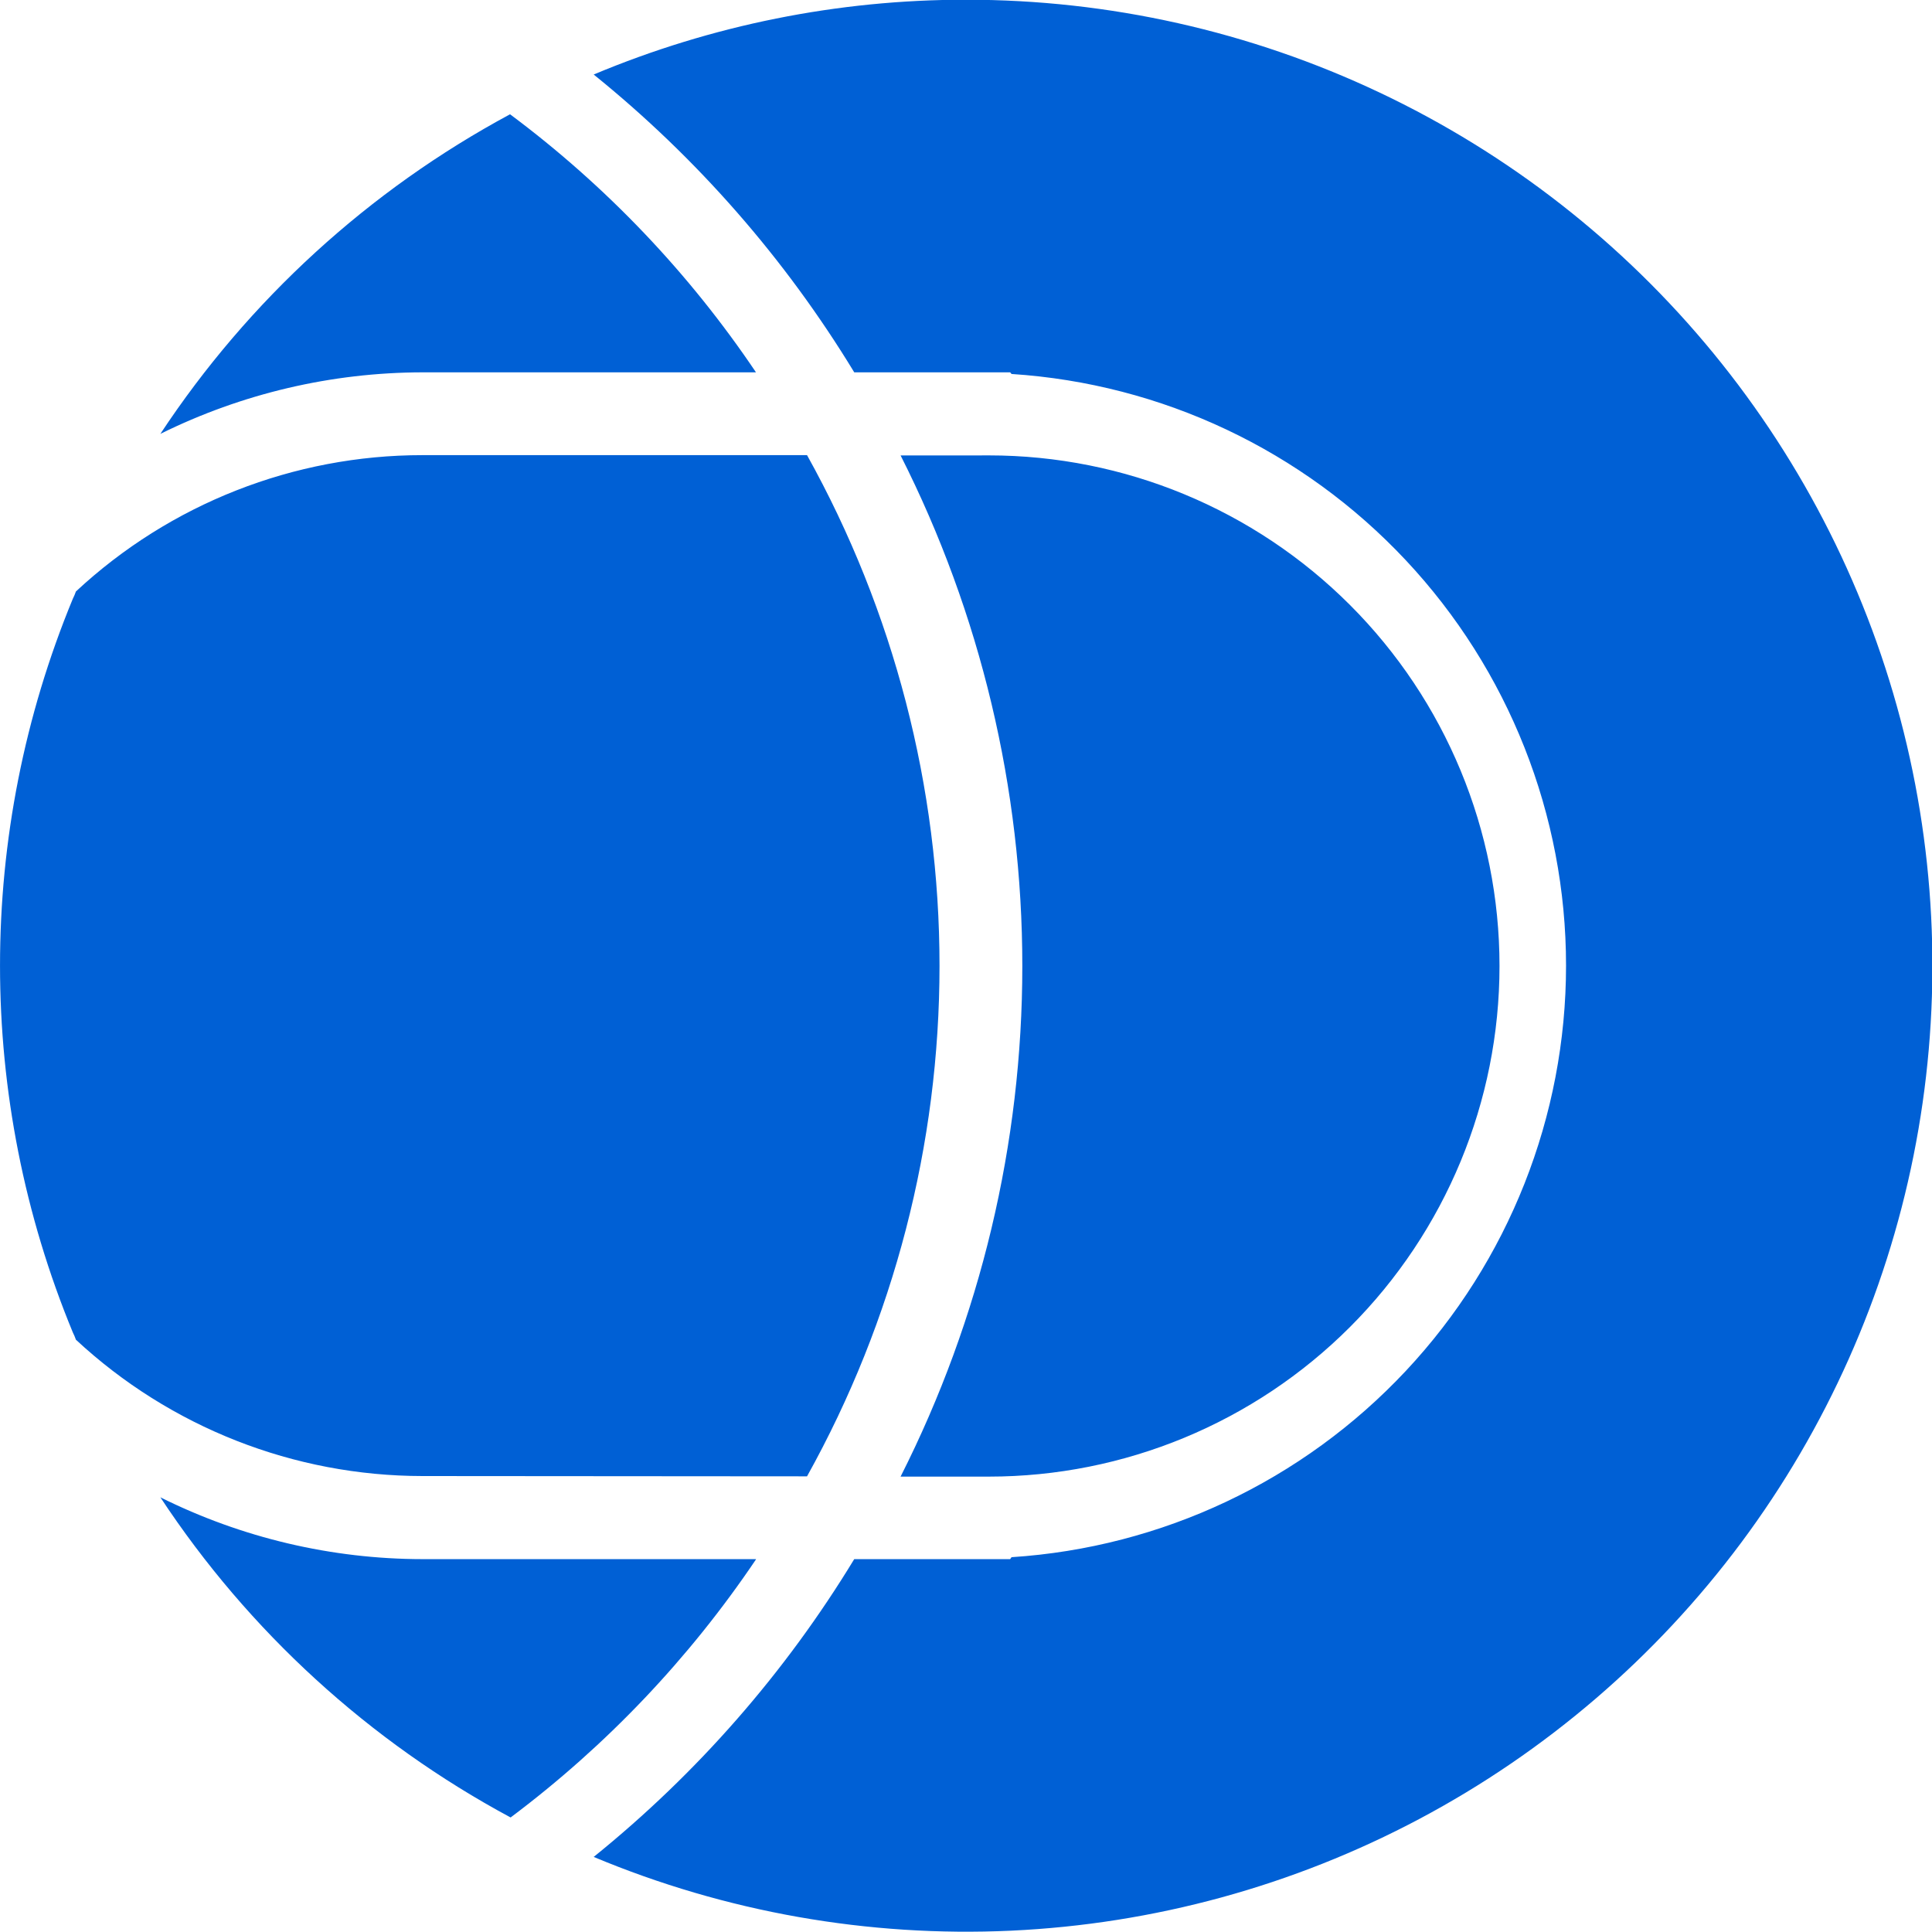
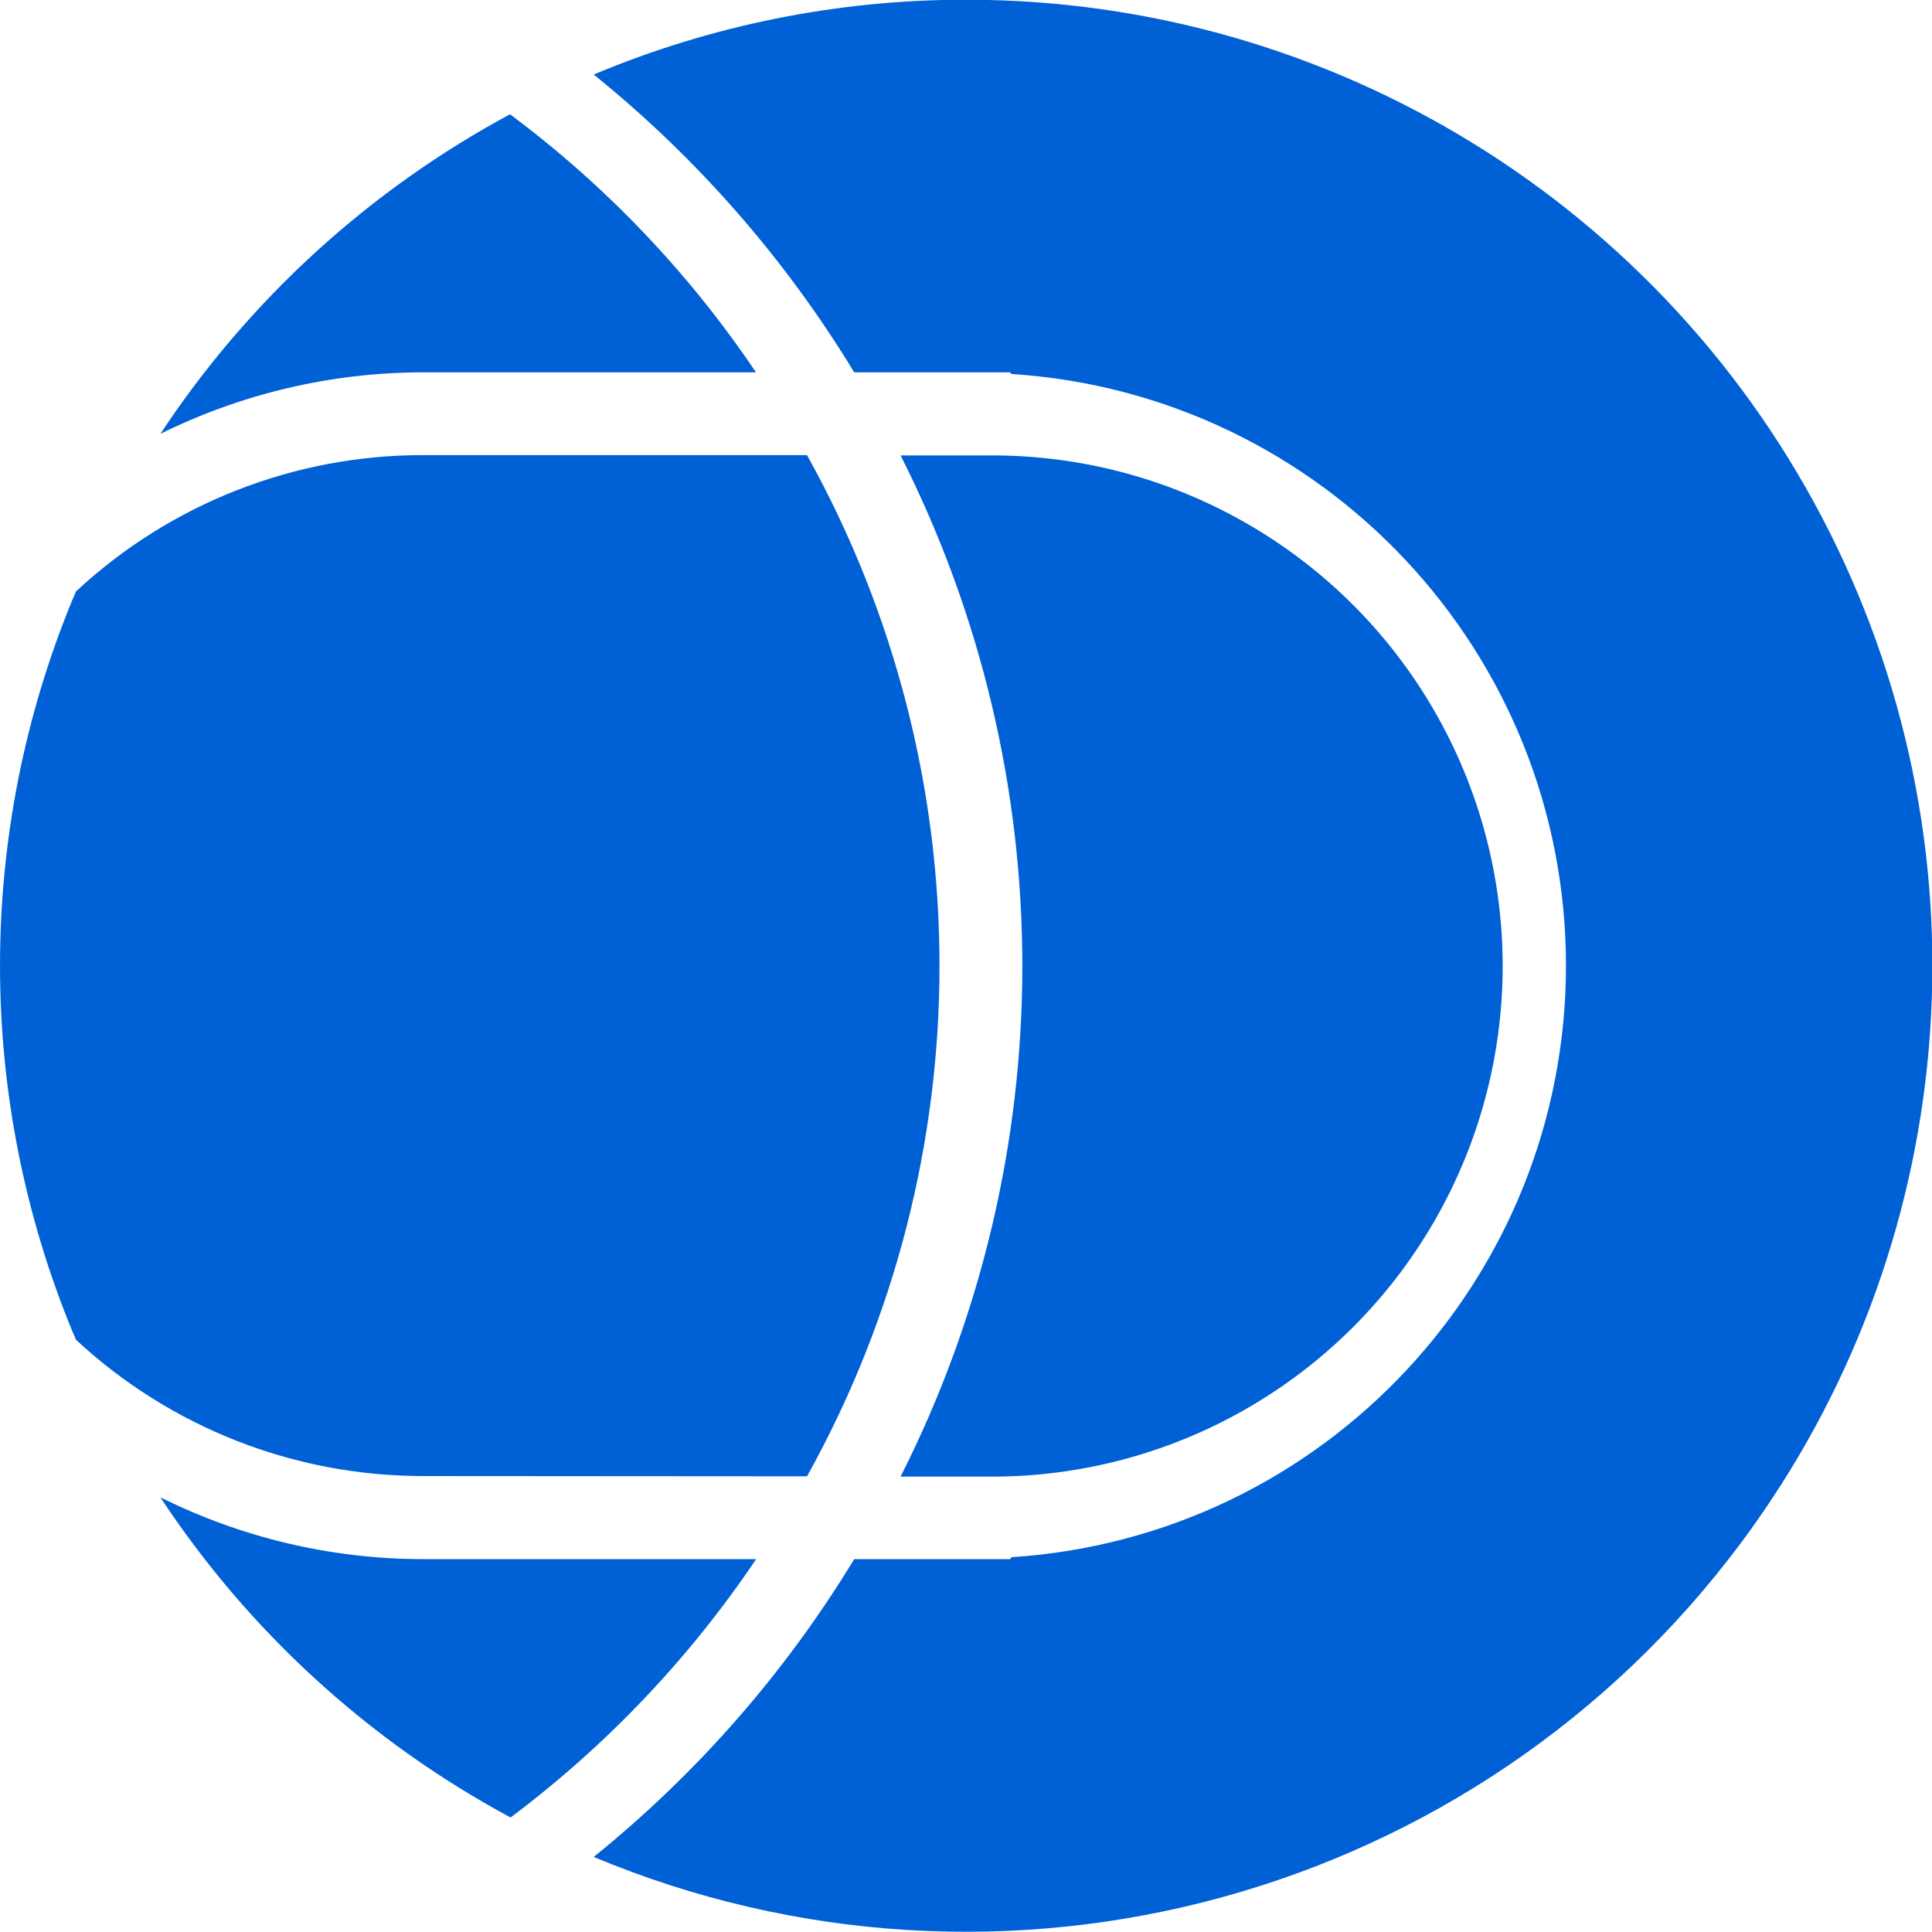
- <svg xmlns="http://www.w3.org/2000/svg" fill="none" height="100" viewBox="0 0 100 100" width="100">
+ <svg xmlns="http://www.w3.org/2000/svg" fill="none" height="100" width="100">
  <clipPath id="a">
-     <path d="m0 0h100v100h-100z" />
+     <path d="M0 0h100v100H0z" />
  </clipPath>
  <g clip-path="url(#a)">
-     <path d="m50.814 23.572h-4.2c4.143 8.194 6.301 17.247 6.301 26.429 0 9.182-2.159 18.235-6.301 26.428h4.571c7.009 0 13.732-2.784 18.688-7.741s7.741-11.678 7.741-18.688-2.784-13.732-7.741-18.688c-4.956-4.956-11.679-7.741-18.688-7.741zm-.814-23.586c-6.617-.004-13.169 1.312-19.271 3.871 5.352 4.321 9.914 9.536 13.486 15.414h8.071l.071.086c7.778.504 15.073 3.95 20.404 9.637s8.297 13.19 8.297 20.984-2.966 15.297-8.297 20.985-12.625 9.133-20.404 9.637l-.071.1h-8.071c-3.571 5.878-8.134 11.094-13.486 15.414 6.828 2.856 14.205 4.159 21.599 3.818 7.393-.342 14.619-2.32 21.154-5.793 6.536-3.473 12.219-8.353 16.64-14.289 4.421-5.936 7.468-12.779 8.923-20.036 1.455-7.257 1.281-14.746-.51-21.927-1.791-7.181-5.154-13.875-9.846-19.599s-10.596-10.335-17.287-13.5c-6.69-3.165-14-4.805-21.401-4.802zm-10.871 19.286c-3.458-5.139-7.762-9.656-12.729-13.357-7.308 3.933-13.527 9.617-18.1 16.543 4.22-2.089 8.863-3.179 13.571-3.186zm0 61.429h-17.257c-4.71-.005-9.355-1.1-13.571-3.2 4.576 6.941 10.806 12.635 18.128 16.571 4.951-3.711 9.244-8.226 12.7-13.357zm2.643-4.286c4.497-8.083 6.857-17.179 6.857-26.428 0-9.249-2.36-18.346-6.857-26.429h-19.9c-6.658-.002-13.07 2.519-17.943 7.057-.044.127-.096.252-.157.371 1.445-1.374 3.035-2.586 4.743-3.614-1.708 1.028-3.298 2.24-4.743 3.614-5.028 12.163-5.028 25.823 0 37.986.061.12.114.244.157.371 4.876 4.533 11.286 7.054 17.943 7.057z" fill="#0060d5" />
+     <path d="M50.814 23.572h-4.2a58.57 58.57 0 0 1 0 52.857h4.572a26.429 26.429 0 1 0 0-52.857zM50-.014a49.743 49.743 0 0 0-19.271 3.871 59.558 59.558 0 0 1 13.485 15.415h8.072l.071.085a30.686 30.686 0 0 1 0 61.243l-.071.1h-8.072A59.56 59.56 0 0 1 30.73 96.115 50.003 50.003 0 0 0 90.12 79.85 50 50 0 0 0 50-.014zM39.129 19.272a54.829 54.829 0 0 0-12.73-13.357A50.2 50.2 0 0 0 8.3 22.457a30.7 30.7 0 0 1 13.571-3.185zm0 61.428H21.87A30.515 30.515 0 0 1 8.3 77.5a50.158 50.158 0 0 0 18.128 16.572 55.301 55.301 0 0 0 12.7-13.357zm2.642-4.286a54.357 54.357 0 0 0 0-52.857h-19.9A26.315 26.315 0 0 0 3.93 30.615a2.86 2.86 0 0 1-.158.371 49.714 49.714 0 0 0 0 37.986c.061.12.114.244.158.371A26.371 26.371 0 0 0 21.872 76.4z" fill="#0060d5" />
  </g>
</svg>
